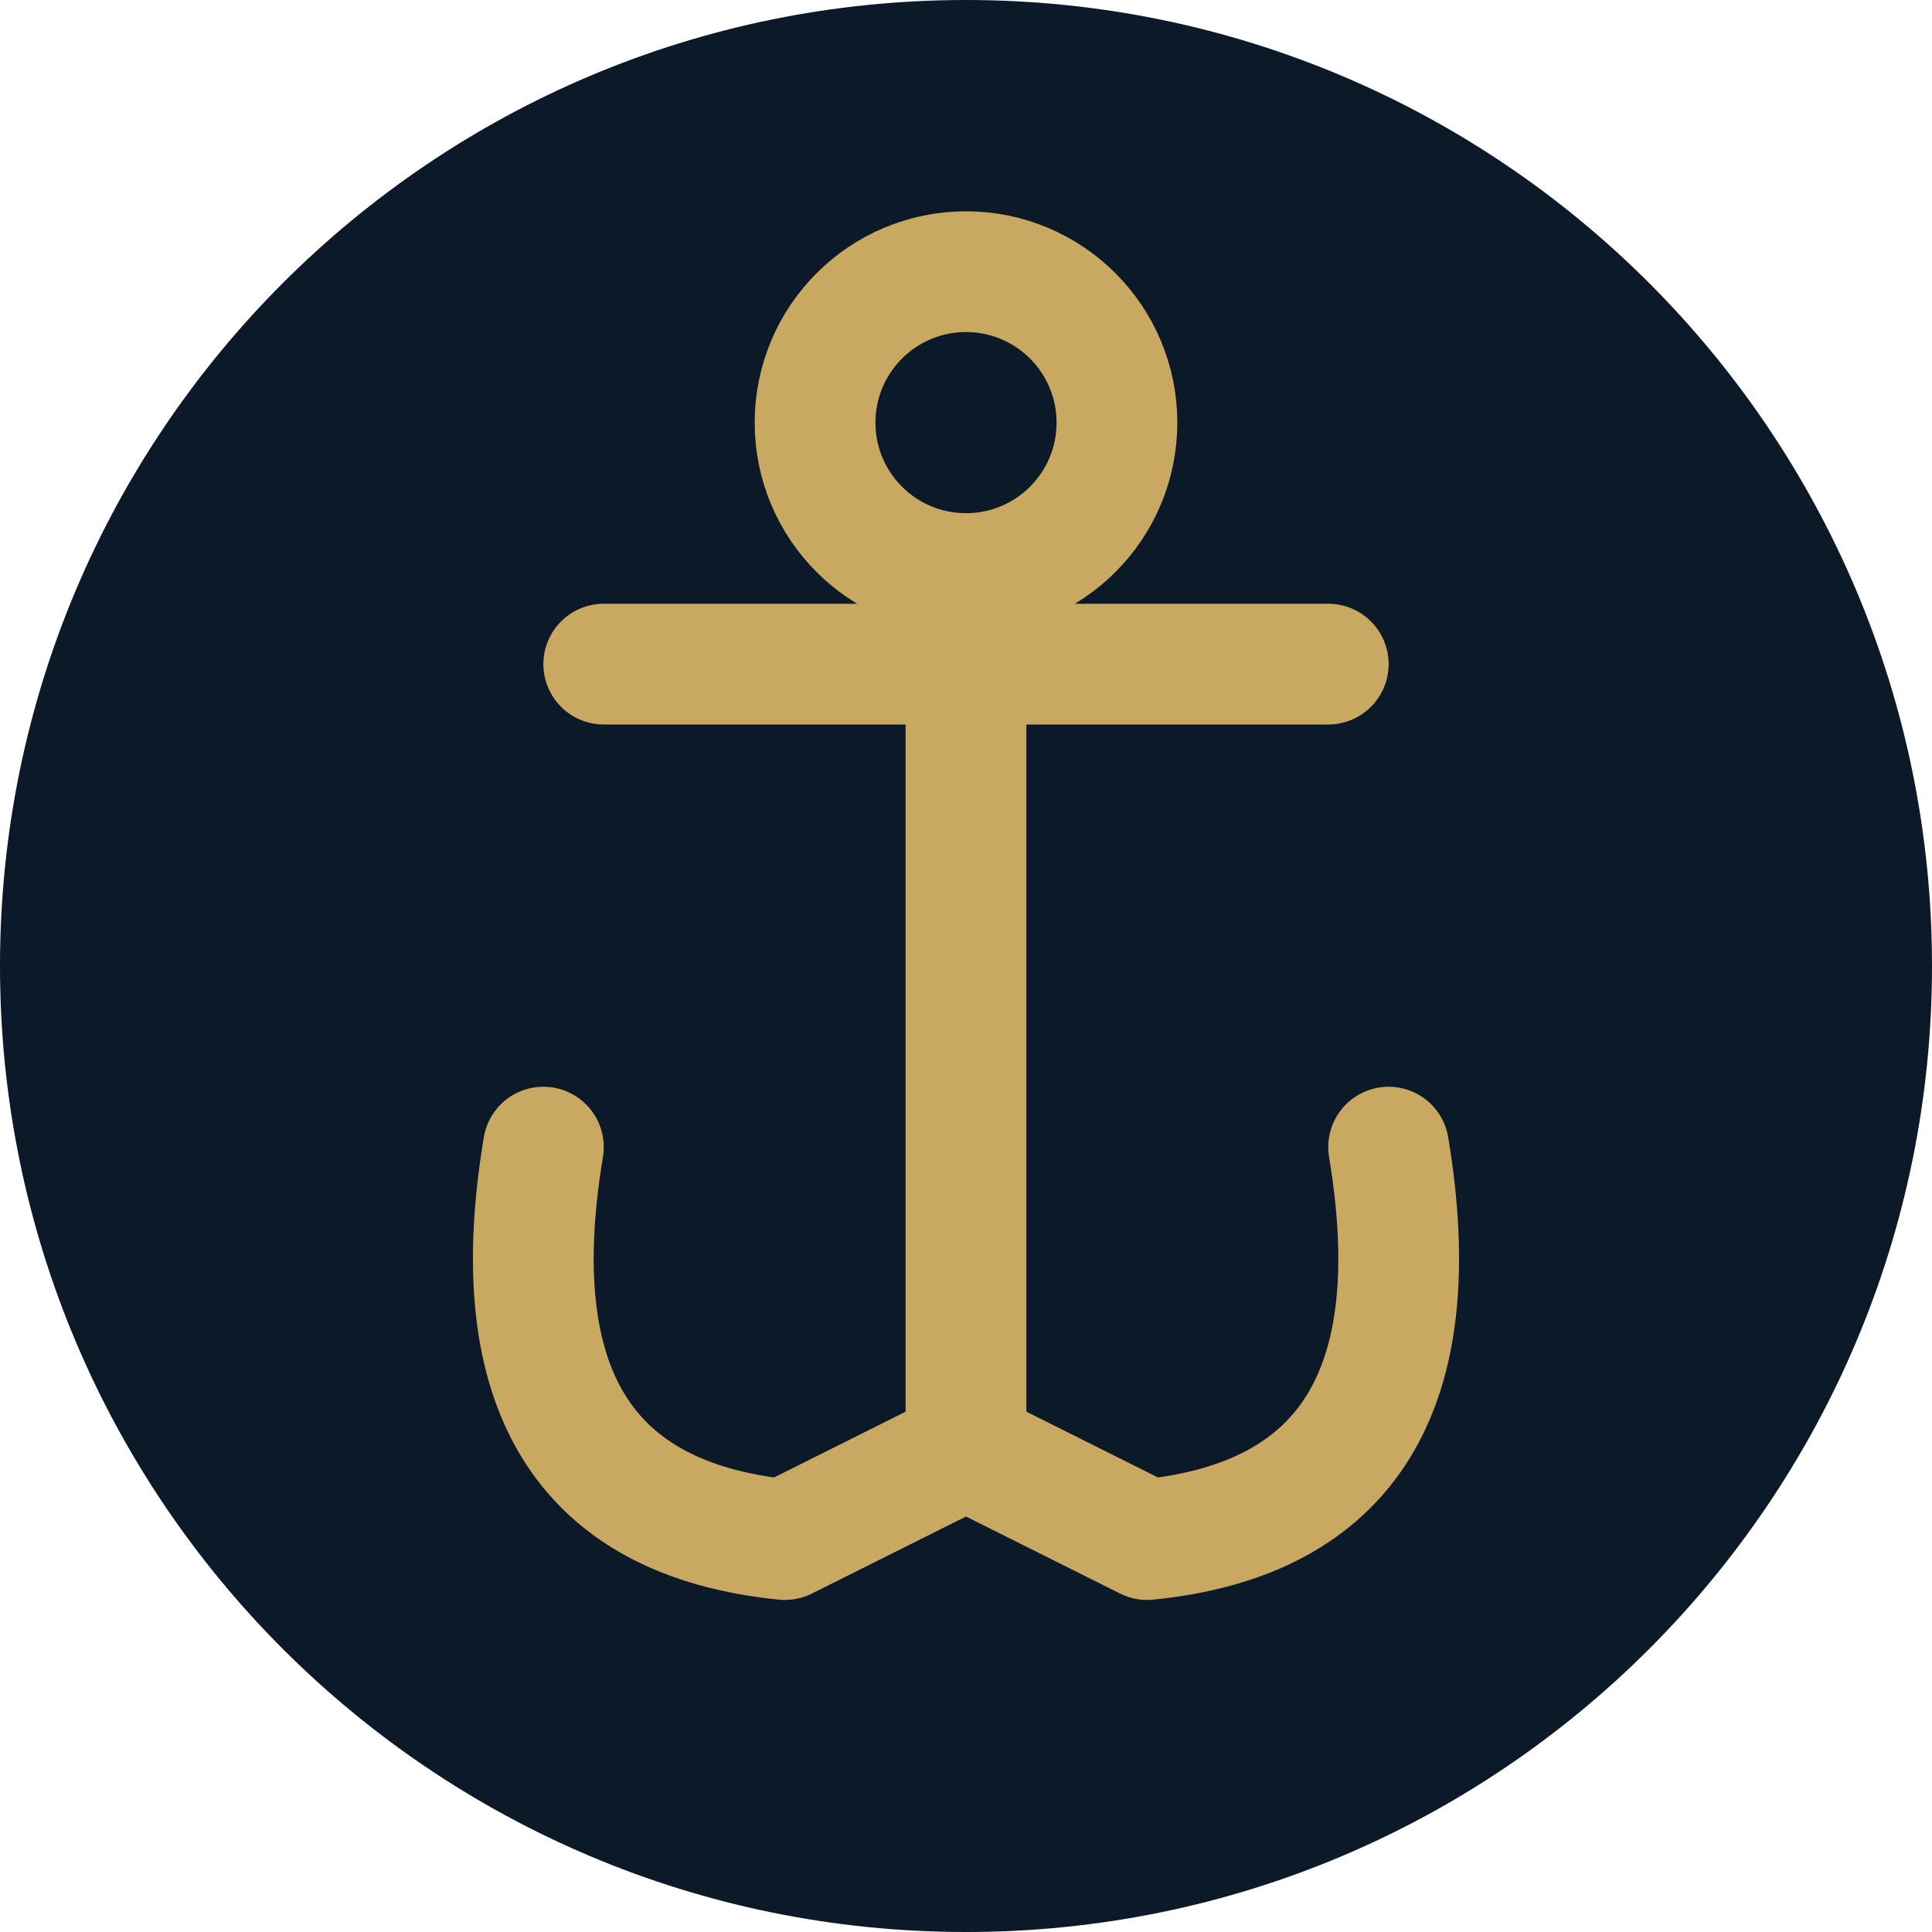
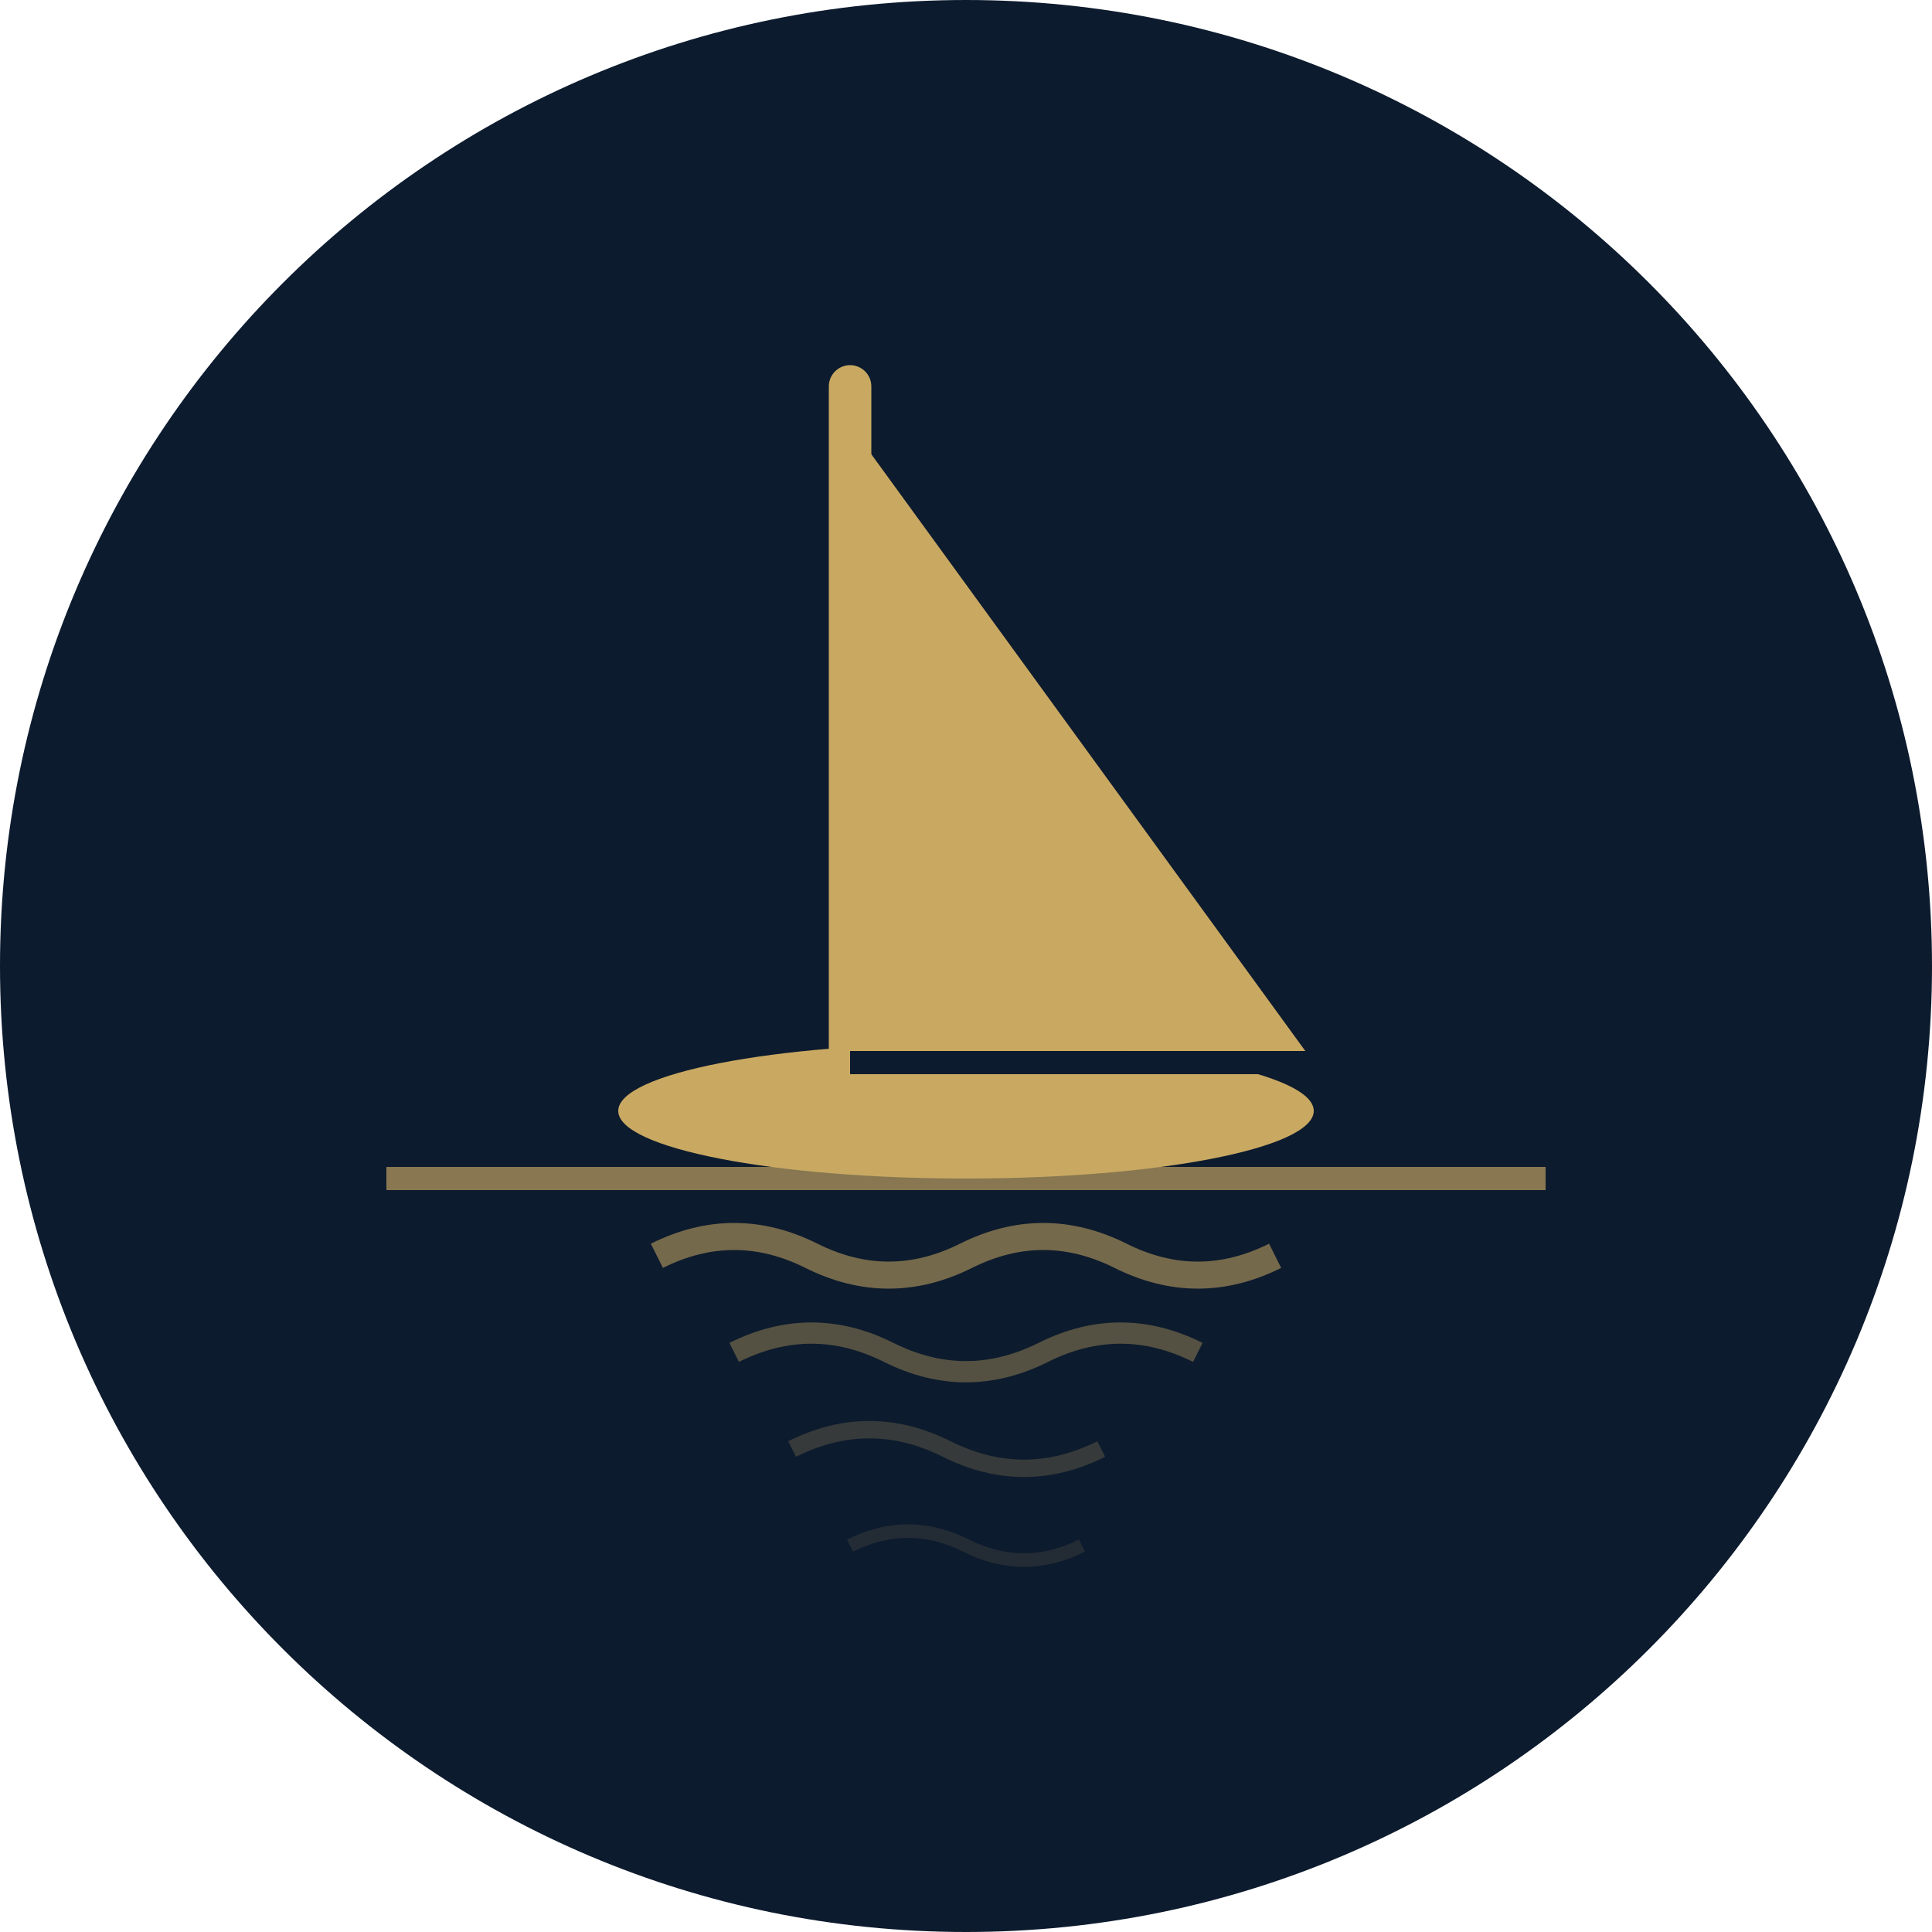
- <svg xmlns="http://www.w3.org/2000/svg" viewBox="0 0 32 32">
-   <circle cx="16" cy="16" r="16" fill="#0c1929" />
-   <g fill="none" stroke="#c9a962" stroke-width="2" stroke-linecap="round" stroke-linejoin="round">
-     <circle cx="16" cy="7" r="2.5" />
-     <line x1="10" y1="11" x2="22" y2="11" />
-     <line x1="16" y1="9.5" x2="16" y2="24" />
-     <path d="M9 19 Q8 25 13 25.5 L16 24 L19 25.5 Q24 25 23 19" />
-   </g>
+ <svg xmlns="http://www.w3.org/2000/svg" viewBox="0 0 100 100">
+   <circle cx="50" cy="50" r="50" fill="#0d1b2e" />
+   <line x1="44" y1="20" x2="44" y2="57" stroke="#c9a962" stroke-width="2.2" stroke-linecap="round" />
+   <polygon points="44,22 44,55 68,55" fill="#c9a962" />
+   <ellipse cx="50" cy="57.5" rx="18" ry="3.5" fill="#c9a962" />
+   <line x1="44" y1="55" x2="68" y2="55" stroke="#0d1b2e" stroke-width="1.2" />
+   <line x1="20" y1="61" x2="80" y2="61" stroke="#c9a962" stroke-width="1.2" opacity="0.65" />
+   <path d="M34,65 Q38,63 42,65 Q46,67 50,65 Q54,63 58,65 Q62,67 66,65" fill="none" stroke="#c9a962" stroke-width="1.4" opacity="0.55" />
+   <path d="M38,70 Q42,68 46,70 Q50,72 54,70 Q58,68 62,70" fill="none" stroke="#c9a962" stroke-width="1.1" opacity="0.38" />
+   <path d="M41,75 Q45,73 49,75 Q53,77 57,75" fill="none" stroke="#c9a962" stroke-width="0.9" opacity="0.22" />
+   <path d="M44,80 Q47,78.5 50,80 Q53,81.5 56,80" fill="none" stroke="#c9a962" stroke-width="0.7" opacity="0.12" />
</svg>
